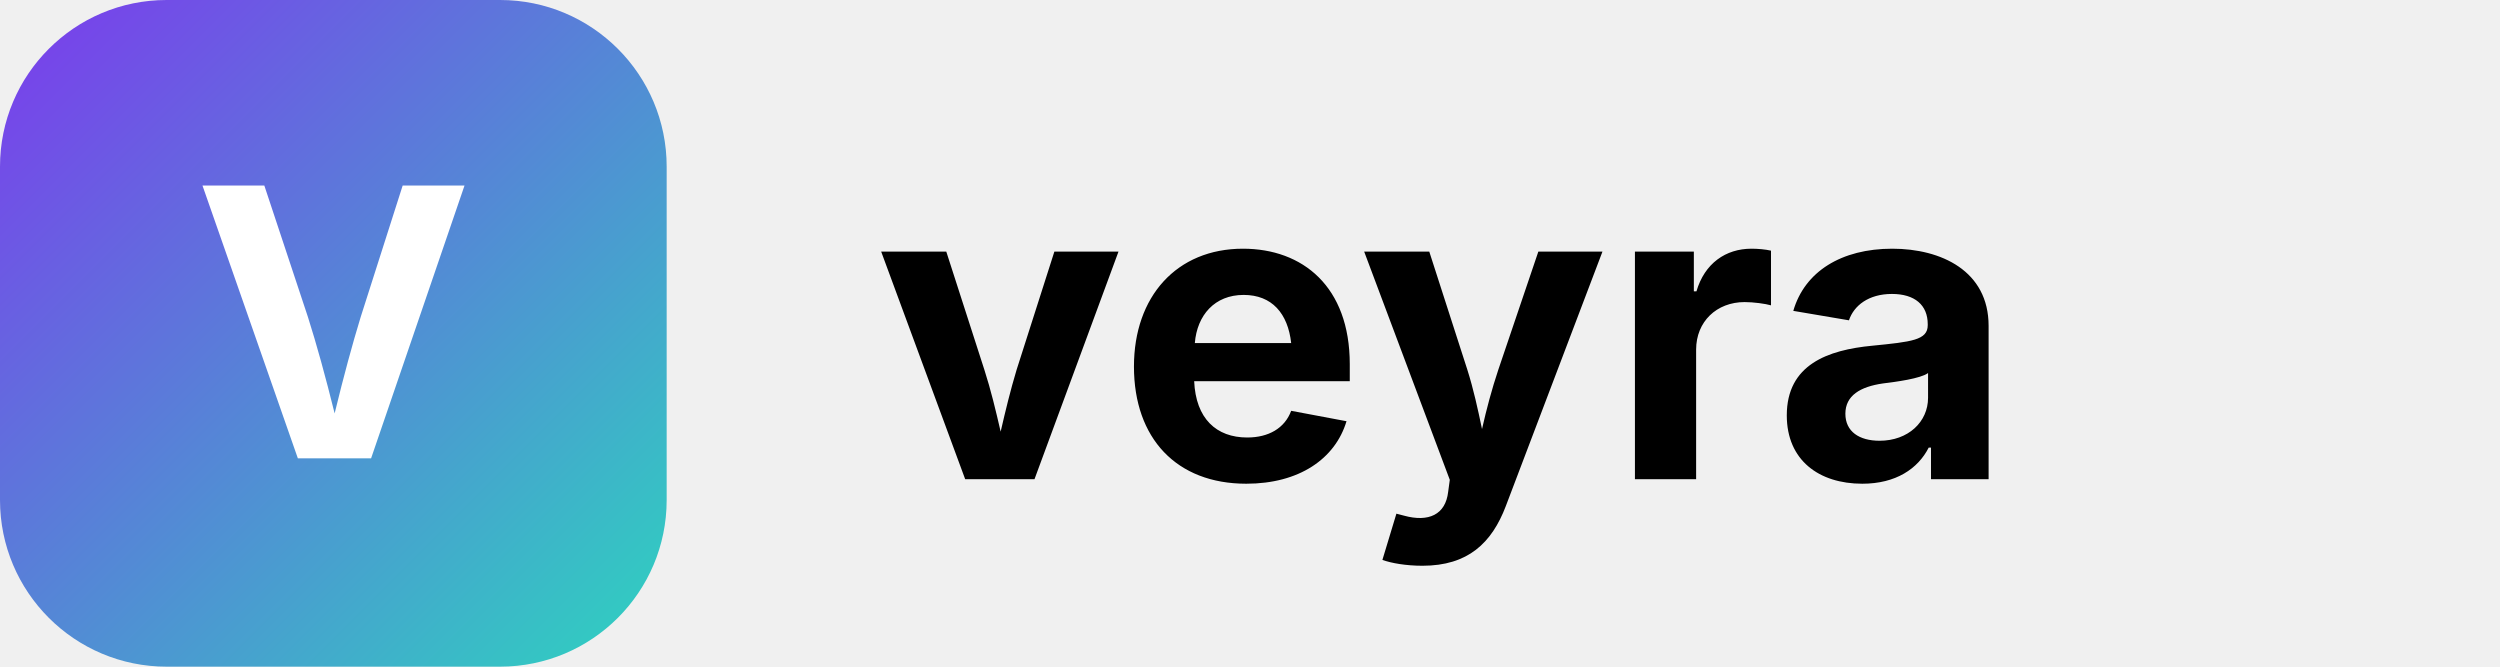
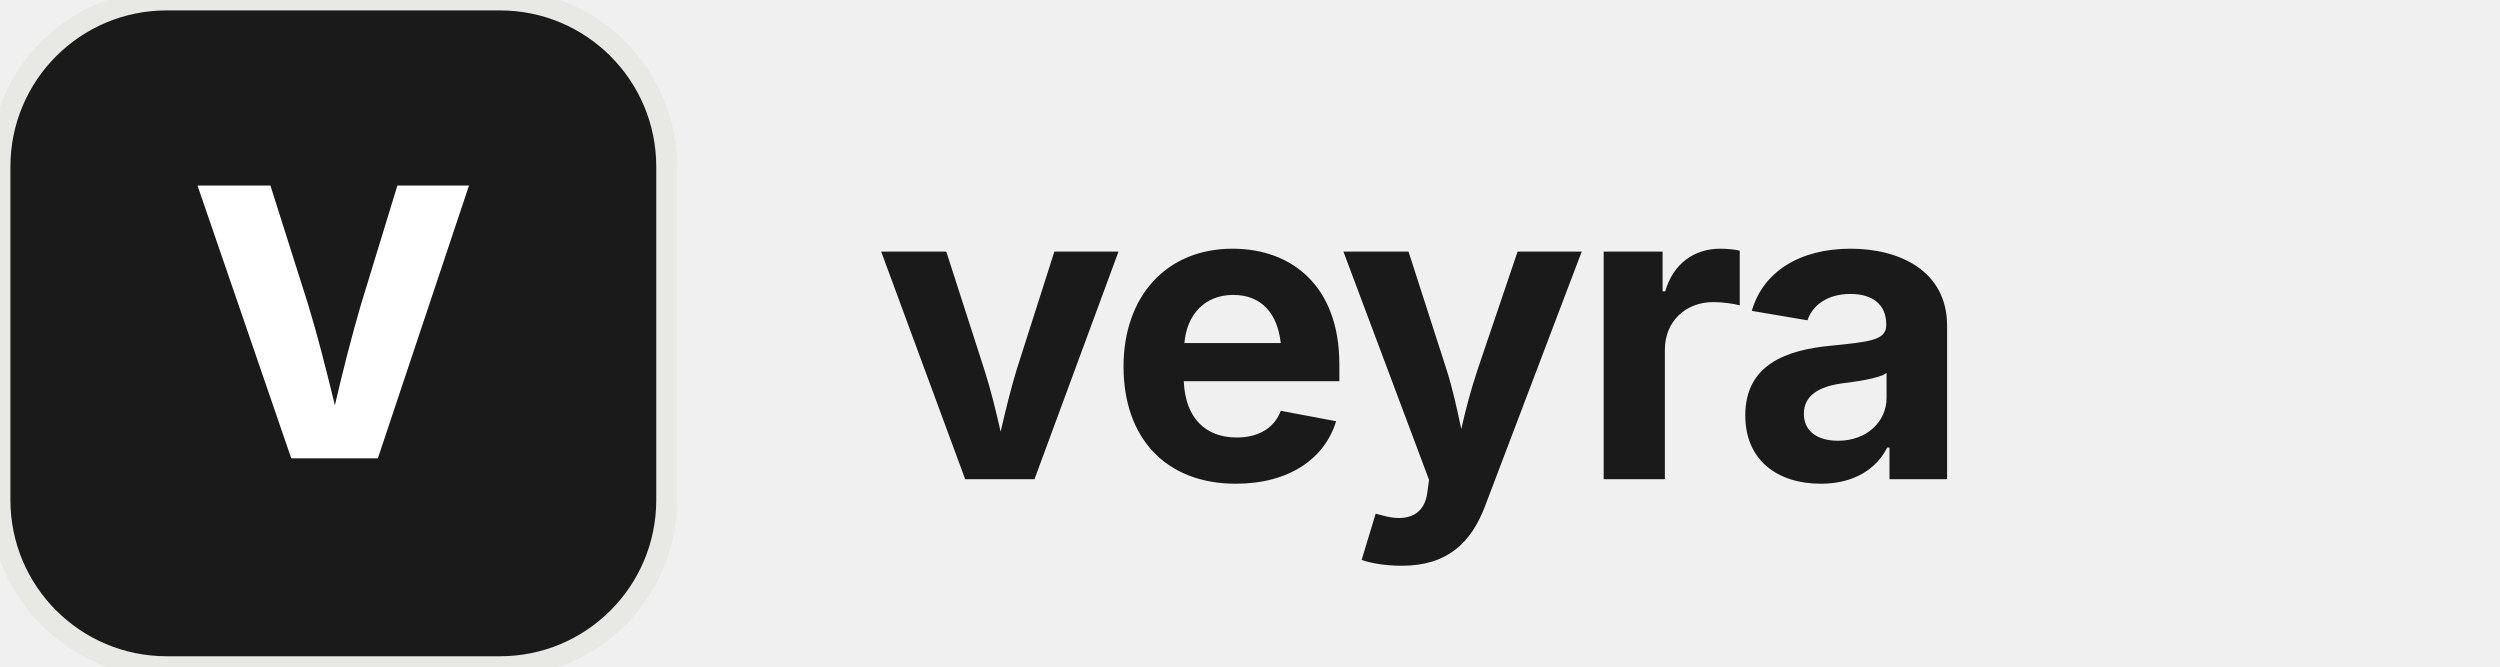
<svg xmlns="http://www.w3.org/2000/svg" viewBox="0 0 120 32" fill="none">
-   <defs>
-     <linearGradient id="g" x1="0" y1="0" x2="1" y2="1">
-       <stop offset="0%" stop-color="#7c3aed" />
-       <stop offset="100%" stop-color="#2dd4bf" />
-     </linearGradient>
-   </defs>
-   <rect width="32" height="32" rx="8" fill="url(#g)" />
-   <text x="16" y="22" text-anchor="middle" font-family="Inter,sans-serif" font-weight="700" font-size="18" fill="white">V</text>
-   <text x="42" y="23" font-family="Inter,sans-serif" font-weight="700" font-size="20" fill="currentColor">veyra</text>
+   <style>
+     .bg { fill: #1A1A1A; stroke: #E8E8E4; stroke-width: 1; }
+     .mark { fill: #FFFFFF; }
+     .word { fill: #1A1A1A; }
+     @media (prefers-color-scheme: dark) {
+       .bg { fill: #A3B18A; stroke: #8B9A7B; stroke-width: 1; }
+       .mark { fill: #121210; }
+       .word { fill: #F5F5F3; }
+     }
+   </style>
+   <rect class="bg" width="32" height="32" rx="8" />
+   <text class="mark" x="16" y="22" text-anchor="middle" font-family="Inter, -apple-system, BlinkMacSystemFont, 'Segoe UI', Roboto, sans-serif" font-weight="800" font-size="18">V</text>
+   <text class="word" x="42" y="23" font-family="Inter, -apple-system, BlinkMacSystemFont, 'Segoe UI', Roboto, sans-serif" font-weight="700" font-size="20" letter-spacing="-0.5px">veyra</text>
</svg>
